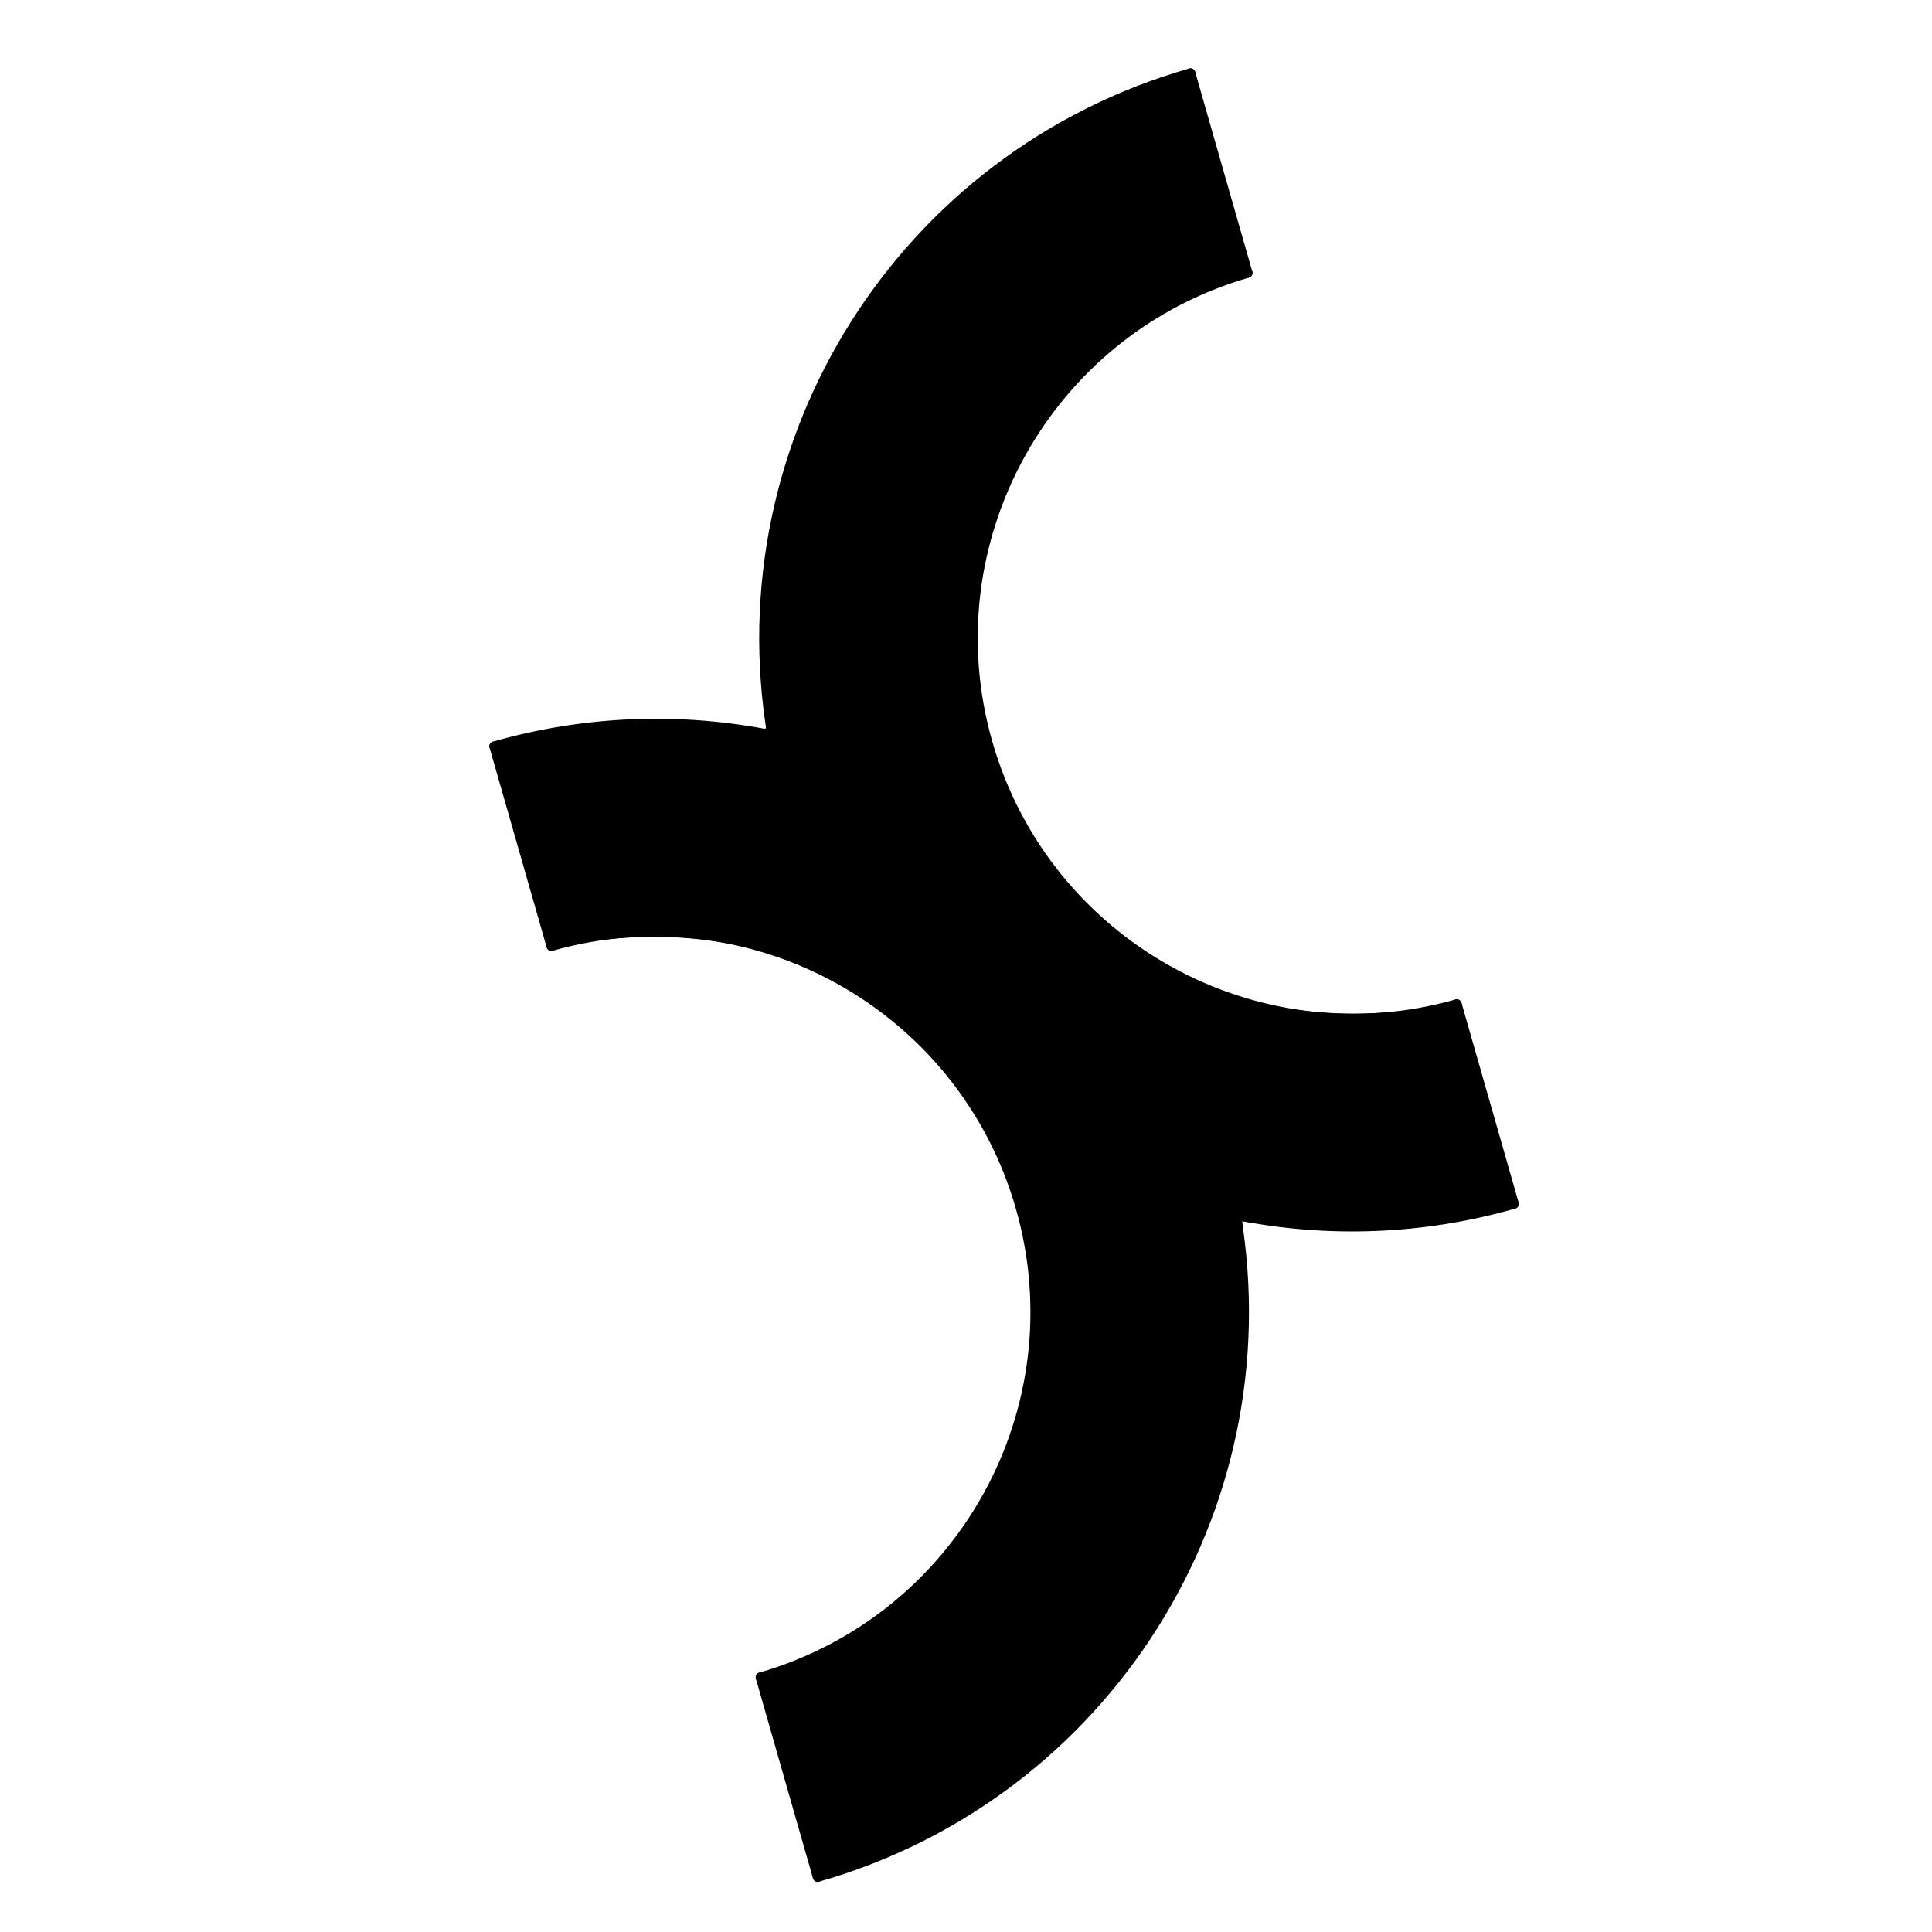
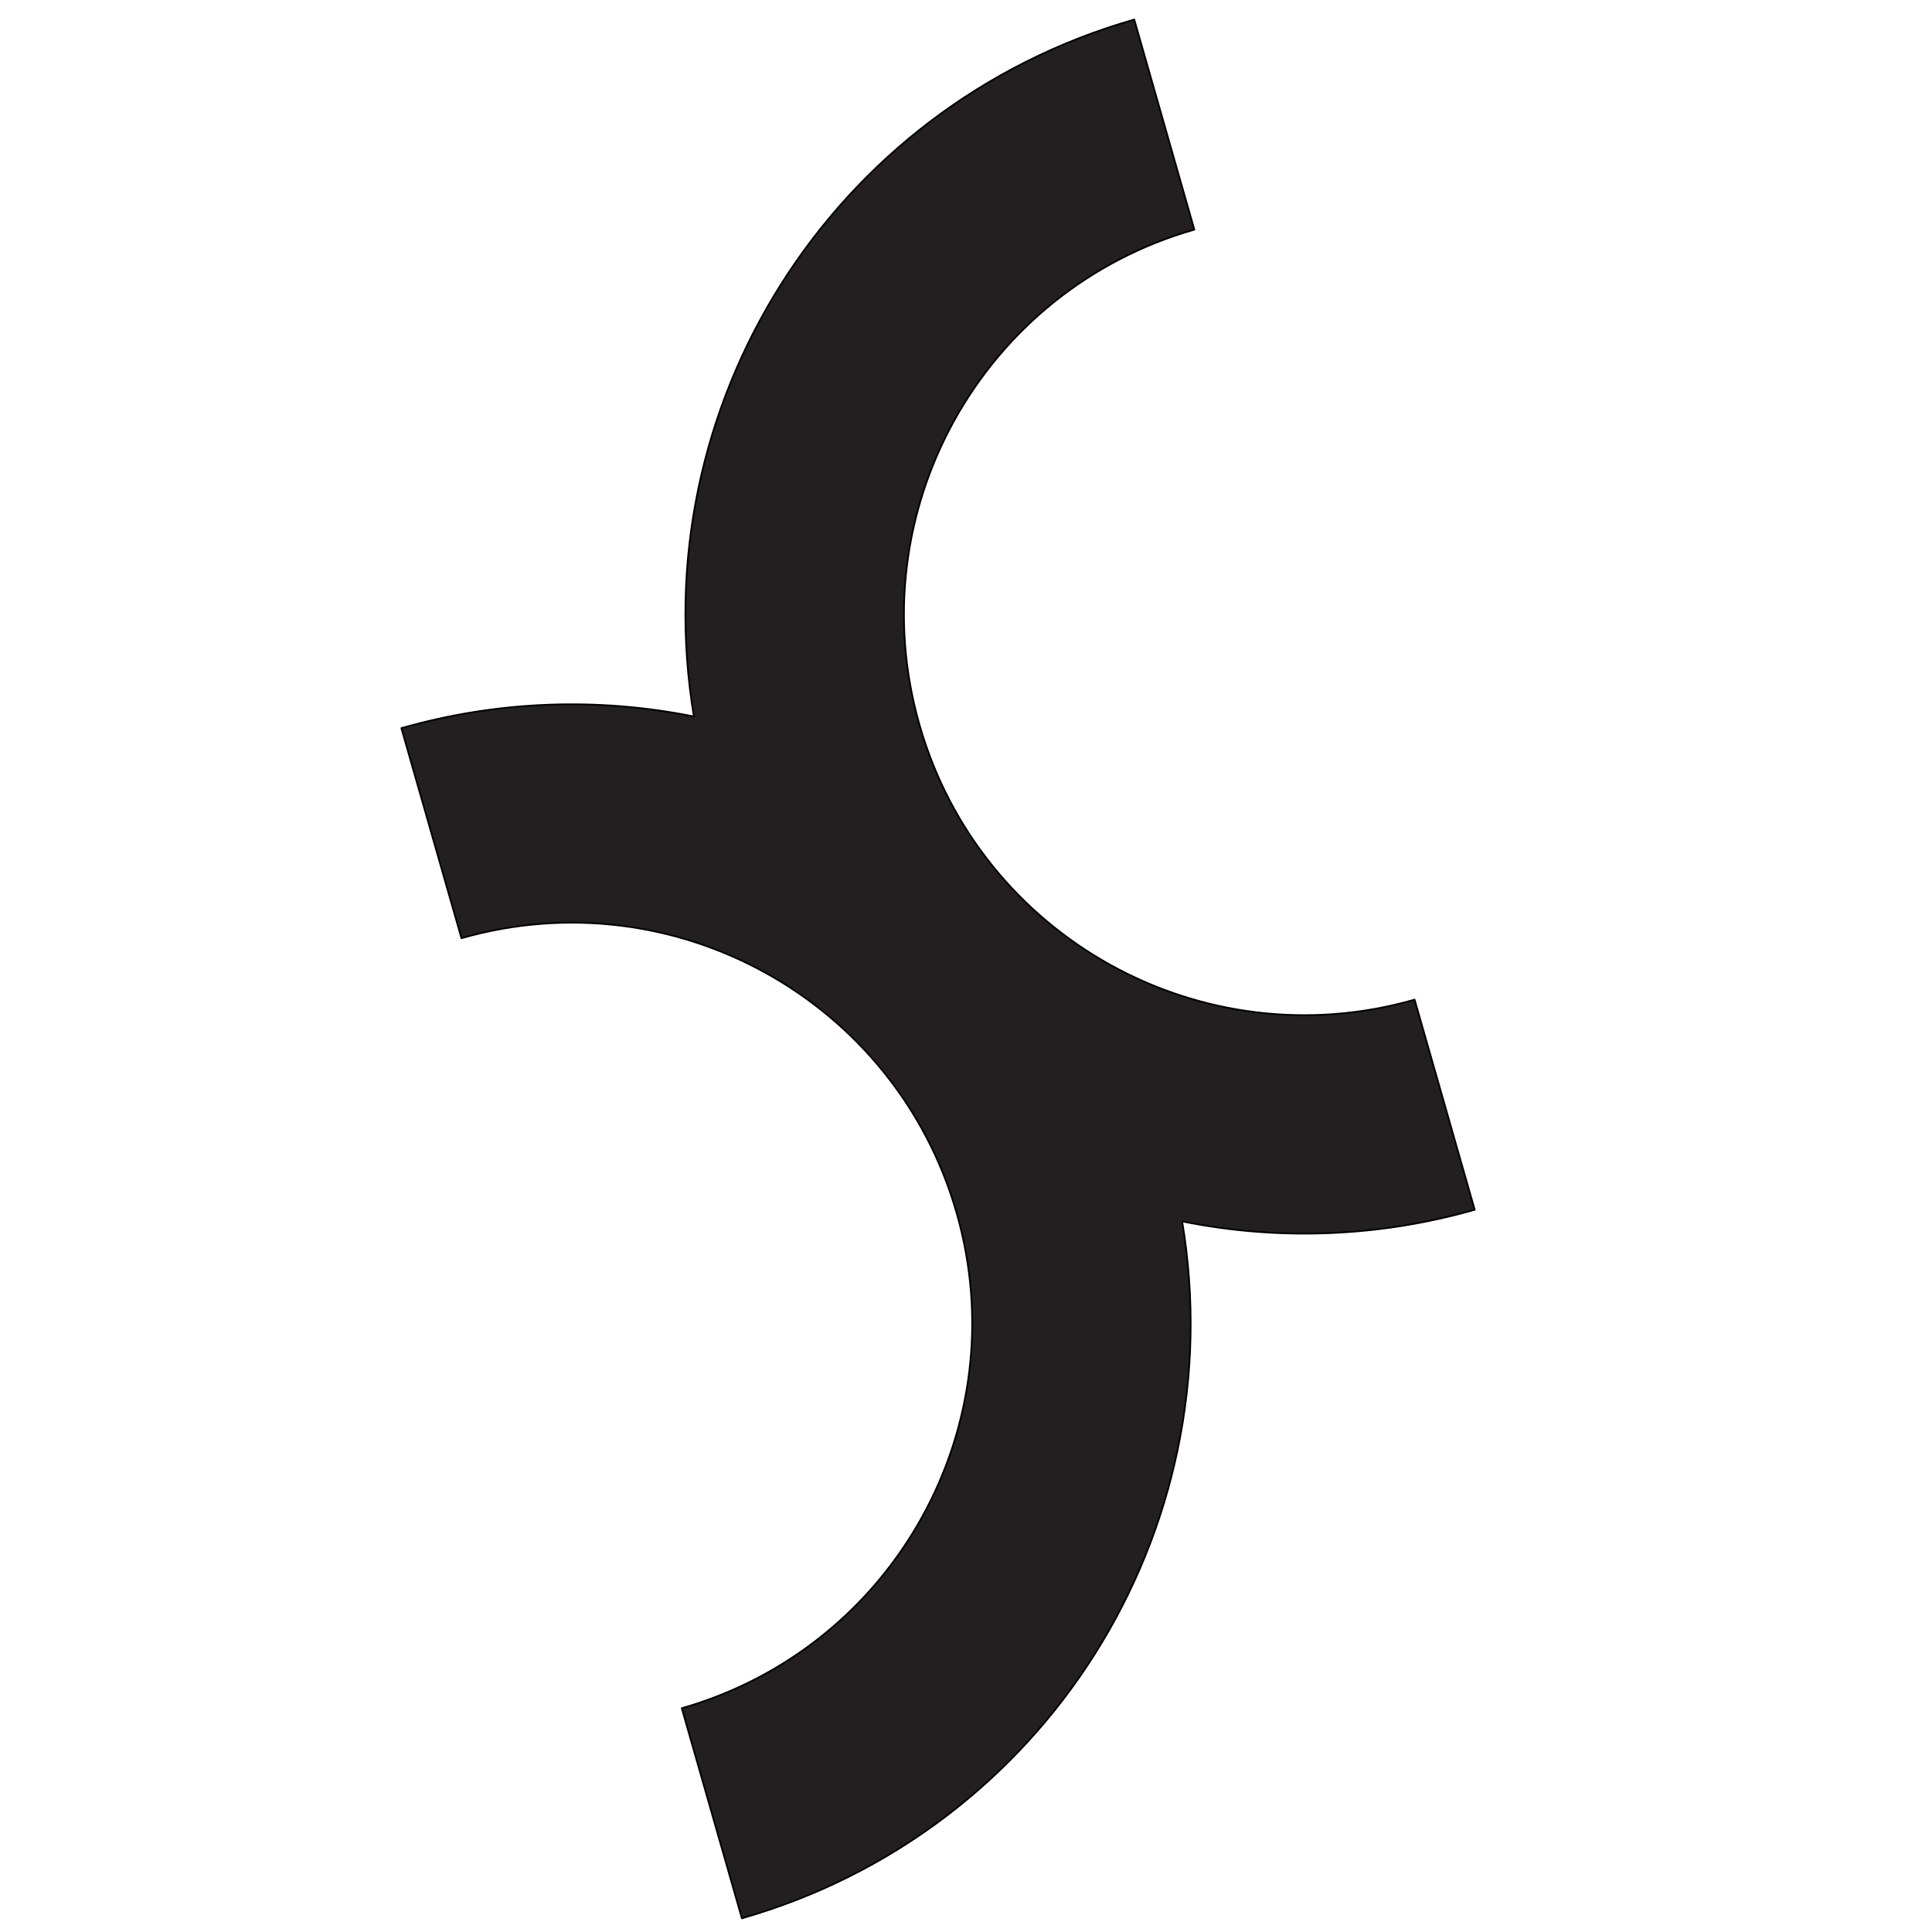
- <svg xmlns="http://www.w3.org/2000/svg" xml:space="preserve" enable-background="new 0 0 36 36" viewBox="0 0 36 36" y="0px" x="0px" id="Layer_1" version="1.1">
+ <svg xmlns="http://www.w3.org/2000/svg" version="1.1" id="Layer_1" x="0px" y="0px" viewBox="0 0 36 36" enable-background="new 0 0 36 36" xml:space="preserve">
  <defs id="defs7" />
-   <g id="g2003" transform="matrix(0.2046816,0,0,0.2046816,18.7096,-211.5892)">
-     <path id="path1983" style="fill:none;stroke:#000000;stroke-width:0.9;stroke-linecap:round" d="m -16.966,1204.619 a 53.525,53.525 0 0 0 38.075,-60.268" />
-     <path id="path1985" style="fill:none;stroke:#000000;stroke-width:0.9;stroke-linecap:round" d="m 21.109,1144.351 a 53.525,53.525 0 0 0 25.298,-1.009" />
-     <path id="path1987" style="fill:none;stroke:#000000;stroke-width:0.9;stroke-linecap:round" d="m 46.408,1143.343 -5.197,-18.169" />
-     <path id="path1989" style="fill:none;stroke:#000000;stroke-width:0.9;stroke-linecap:round" d="m 22.163,1058.589 a 34.628,34.628 0 0 0 19.047,66.585" />
-     <path id="path1991" style="fill:none;stroke:#000000;stroke-width:0.9;stroke-linecap:round" d="m 22.163,1058.589 -5.197,-18.169" />
-     <path id="path1993" style="fill:none;stroke:#000000;stroke-width:0.9;stroke-linecap:round" d="m 16.966,1040.42 a 53.525,53.525 0 0 0 -38.075,60.268" />
-     <path id="path1995" style="fill:none;stroke:#000000;stroke-width:0.9;stroke-linecap:round" d="m -21.109,1100.688 a 53.525,53.525 0 0 0 -25.298,1.009" />
-     <path id="path1997" style="fill:none;stroke:#000000;stroke-width:0.9;stroke-linecap:round" d="m -46.408,1101.697 5.197,18.169" />
-     <path id="path1999" style="fill:none;stroke:#000000;stroke-width:0.9;stroke-linecap:round" d="m -22.163,1186.45 a 34.628,34.628 0 0 0 -19.047,-66.585" />
-     <path id="path2001" style="fill:none;stroke:#000000;stroke-width:0.9;stroke-linecap:round" d="m -22.163,1186.45 5.197,18.169" />
-   </g>
-   <path id="path1433" d="m 22,1.369 c -0.92,0.191 -1.744,0.698 -2.56,1.147 -1.298,0.795 -2.411,1.886 -3.308,3.11 -1.54,2.283 -2.277,5.13 -1.849,7.866 0.034,0.213 -0.319,0.014 -0.464,0.03 -1.456,-0.129 -2.966,-0.171 -4.377,0.267 -0.414,0.212 -0.073,0.72 -0.035,1.046 0.258,0.907 0.487,1.835 0.792,2.722 0.256,0.208 0.64,-0.042 0.952,-0.034 1.78,-0.23 3.699,0.123 5.154,1.231 1.687,1.222 2.798,3.148 2.887,5.239 0.176,2.386 -0.964,4.846 -2.96,6.197 -0.605,0.436 -1.305,0.732 -1.996,0.981 -0.217,0.284 0.092,0.648 0.113,0.957 0.279,0.894 0.456,1.828 0.816,2.693 0.25,0.339 0.69,-0.013 0.995,-0.084 2.848,-1.09 5.19,-3.401 6.311,-6.238 0.742,-1.81 0.901,-3.813 0.674,-5.743 1.639,0.227 3.349,0.257 4.944,-0.235 0.27,-0.248 -0.04,-0.635 -0.058,-0.936 -0.266,-0.924 -0.474,-1.872 -0.813,-2.771 -0.328,-0.231 -0.761,0.041 -1.12,0.028 -1.434,0.15 -2.929,-0.056 -4.209,-0.769 C 20.068,17.073 18.673,15.256 18.327,13.199 17.835,10.712 18.828,7.969 20.857,6.39 21.546,5.818 22.386,5.472 23.202,5.143 23.4,4.851 23.077,4.461 23.05,4.134 22.785,3.249 22.571,2.345 22.251,1.479 22.197,1.397 22.095,1.364 22,1.369 Z" style="opacity:1;fill:#000000;stroke-width:0.06" />
+   <path id="path2" d="M 8.599,17.483 7.479,13.568 C 9.252,13.061 11.122,12.986 12.93,13.351 11.965,7.566 15.496,1.977 21.135,0.364 l 1.12,3.915 c -3.962,1.133 -6.255,5.264 -5.122,9.226 1.133,3.962 5.264,6.255 9.226,5.122 l 1.12,3.915 c -1.774,0.507 -3.643,0.582 -5.451,0.217 0.965,5.785 -2.565,11.373 -8.204,12.986 l -1.12,-3.915 c 3.962,-1.133 6.255,-5.264 5.122,-9.226 -1.133,-3.962 -5.264,-6.255 -9.226,-5.122 z" stroke-miterlimit="10" stroke-linejoin="round" stroke-linecap="round" stroke-width="0.032" stroke="#000000" fill="#231f20" />
</svg>
